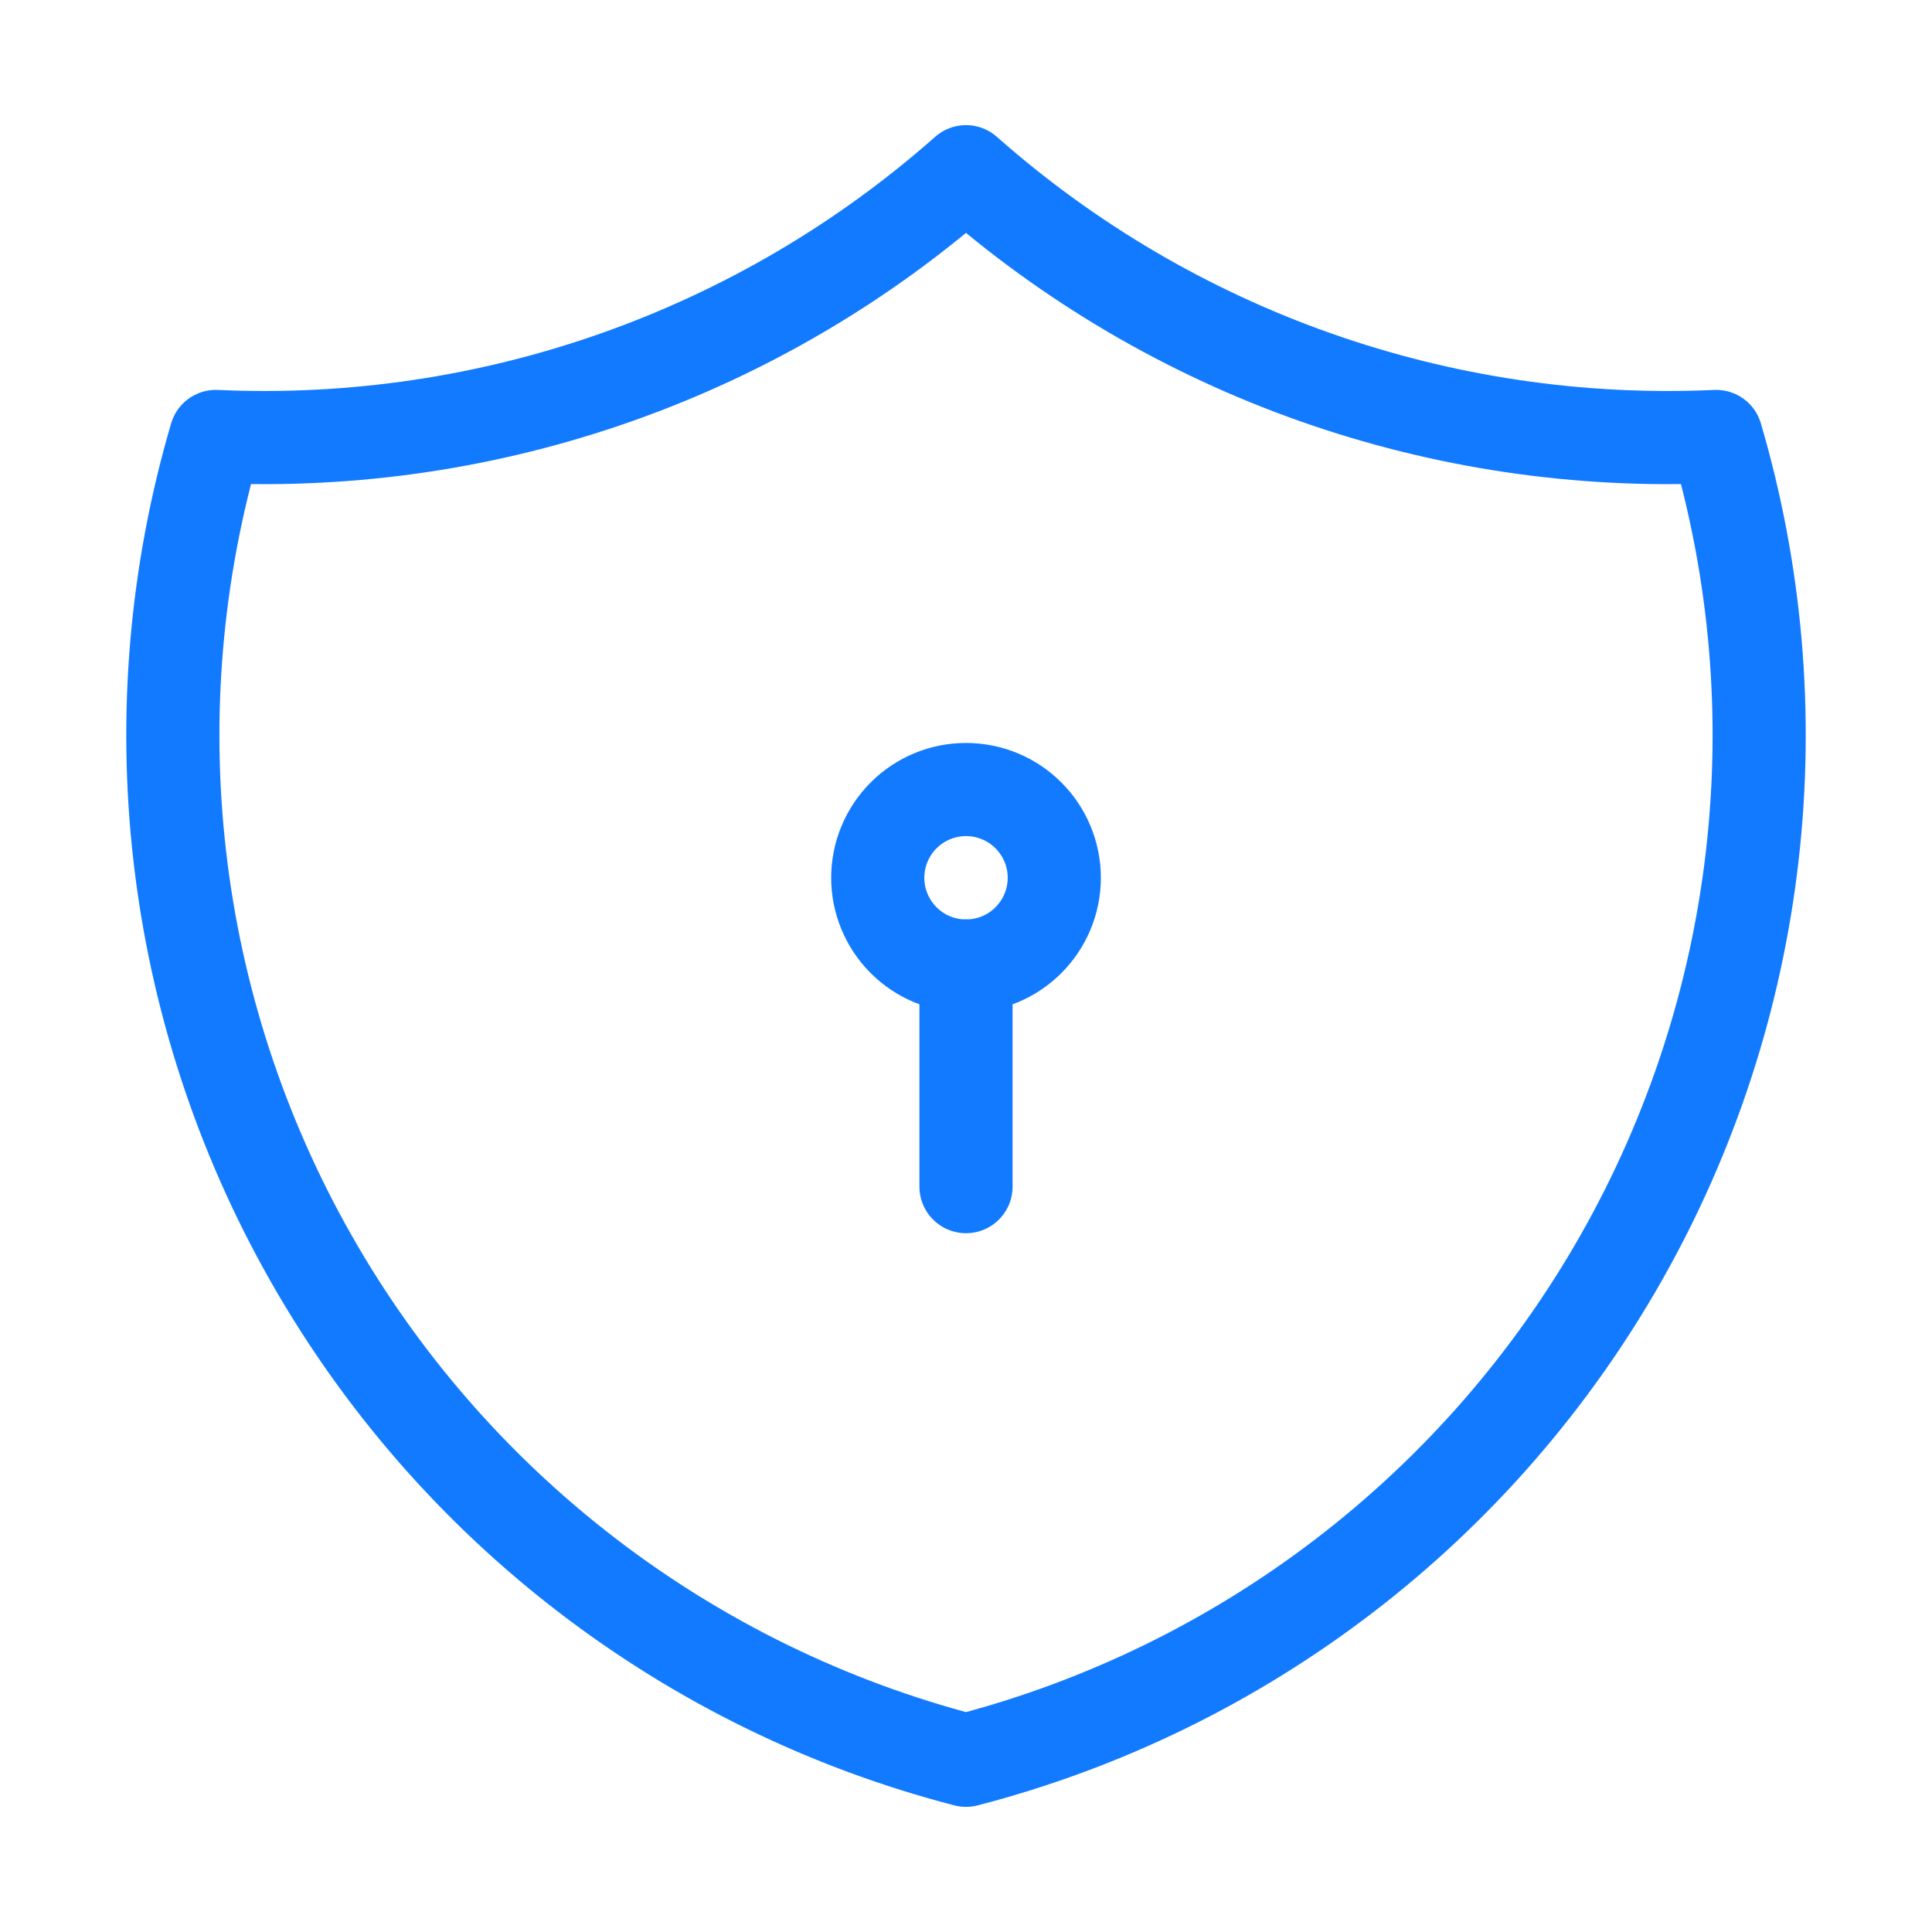
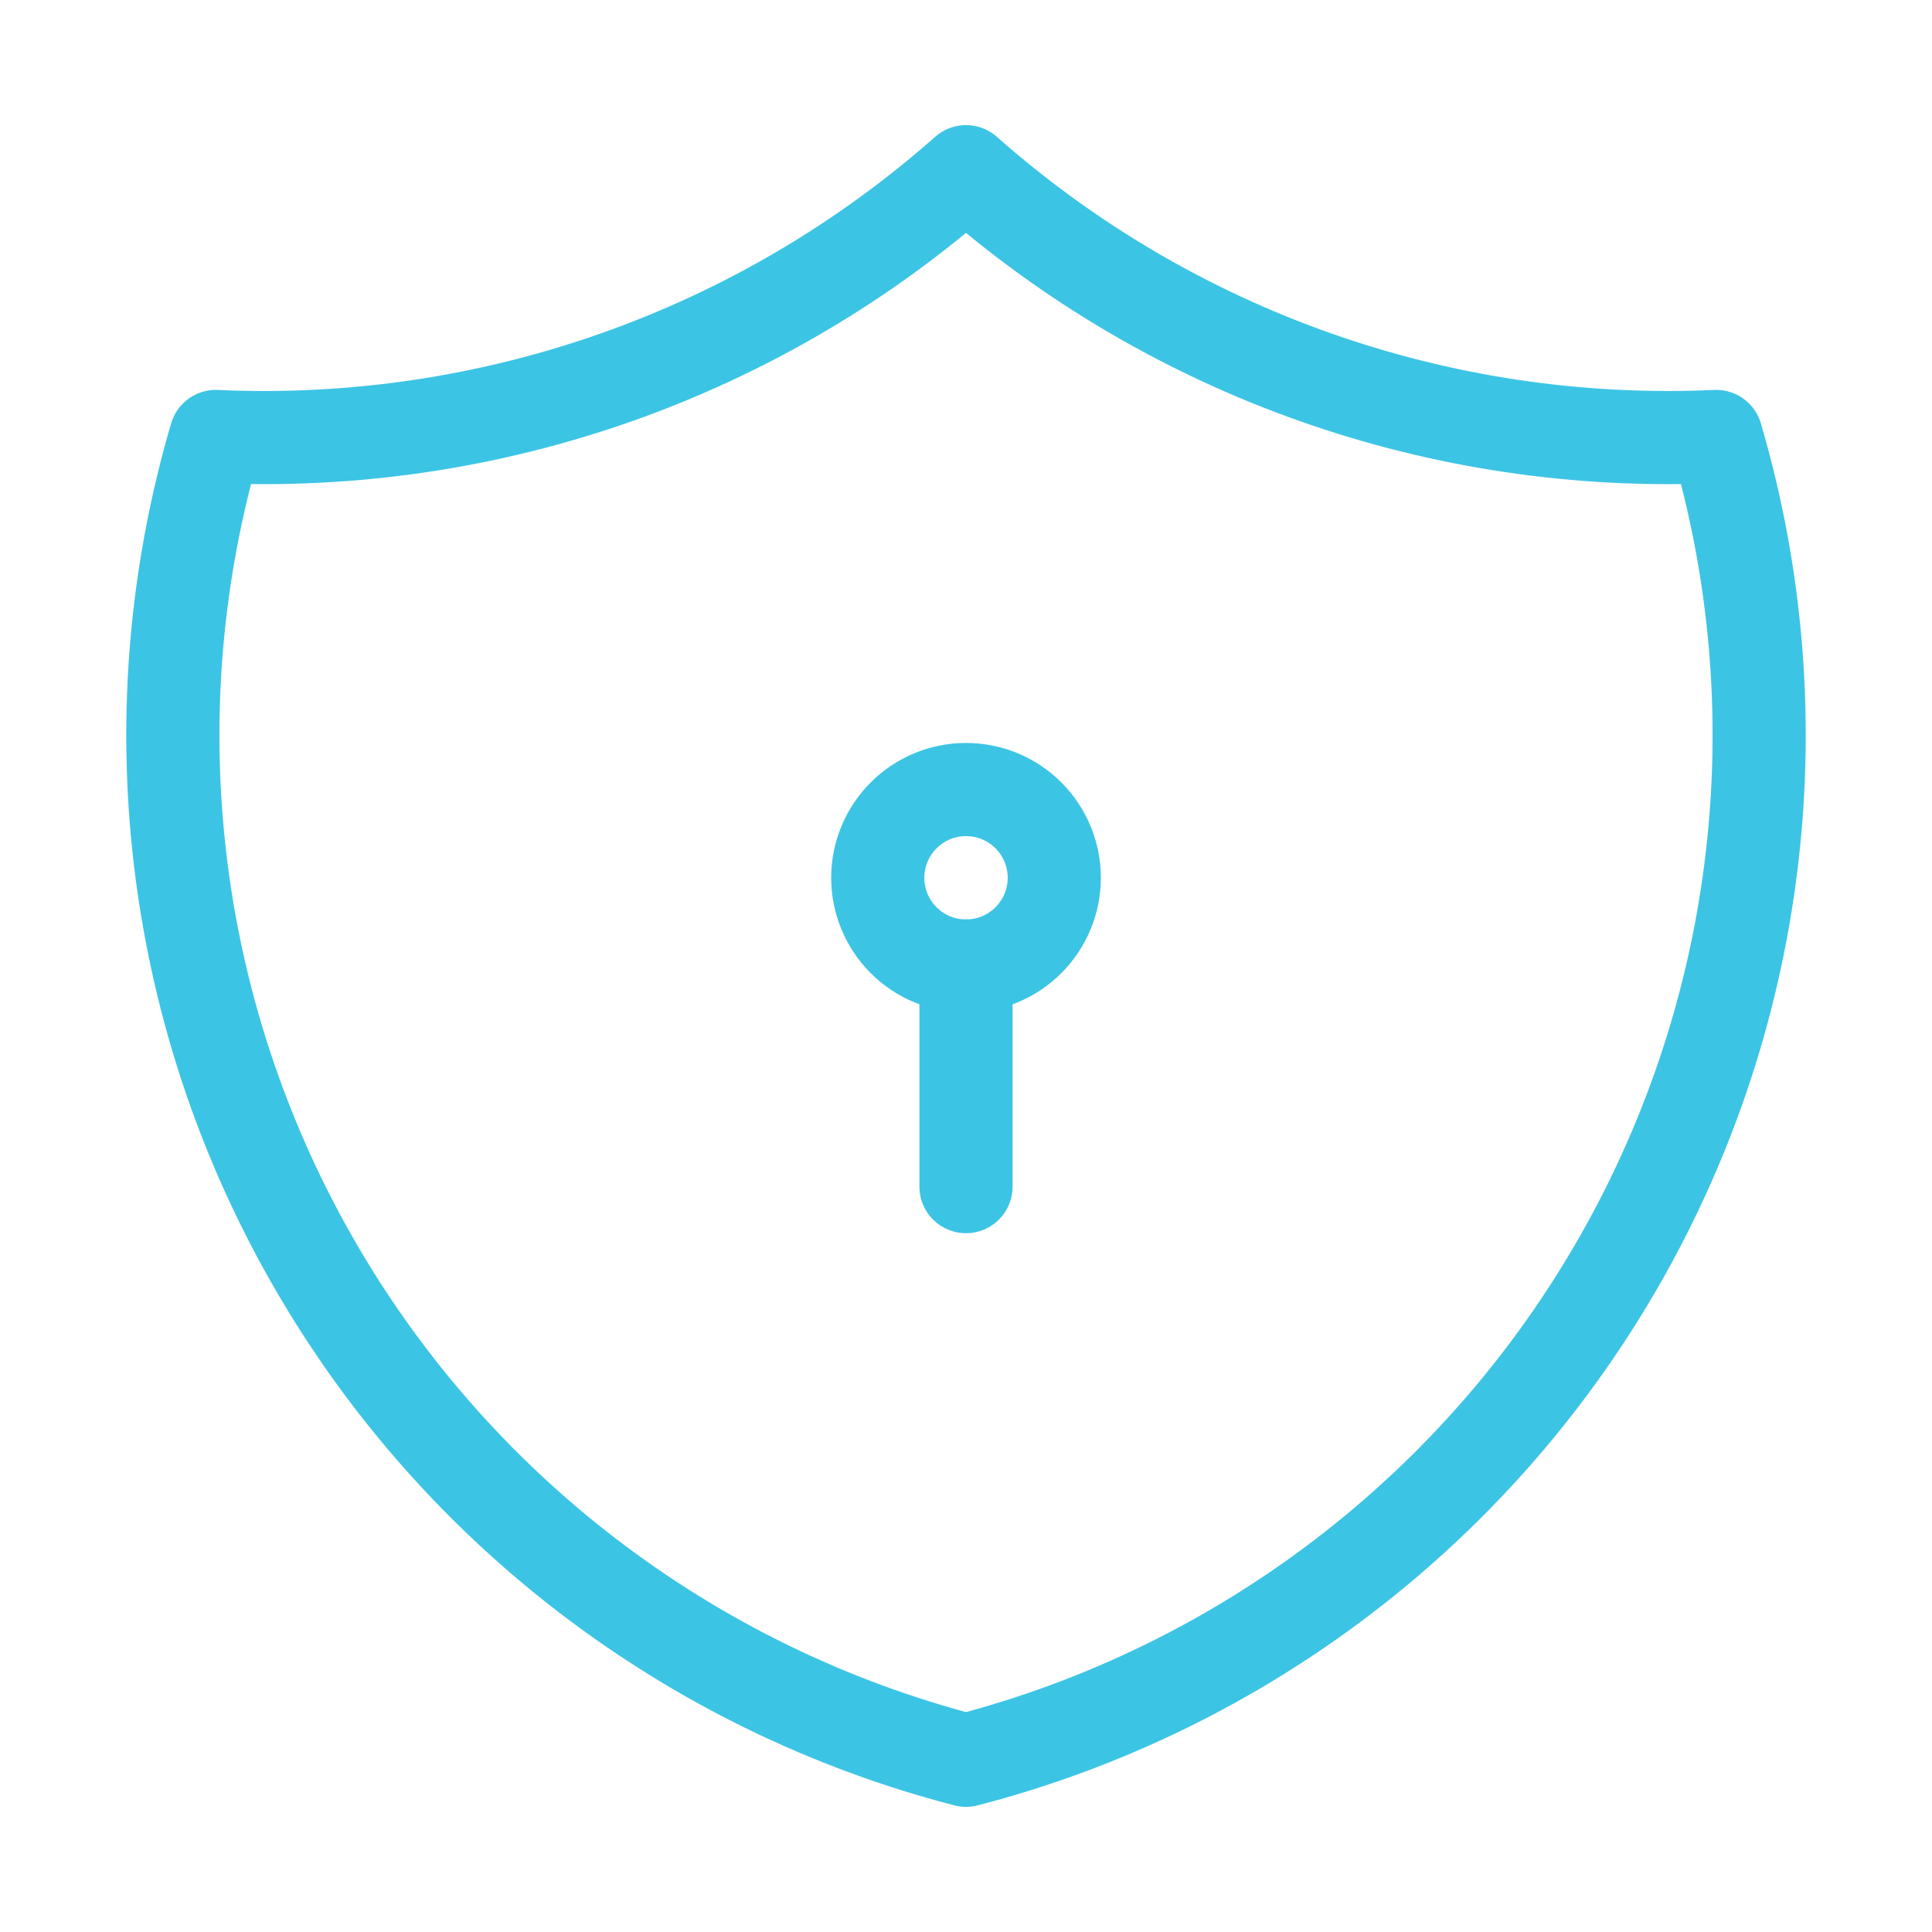
<svg xmlns="http://www.w3.org/2000/svg" width="56" height="56" viewBox="0 0 56 56" fill="none">
-   <path d="M28 4.977C33.975 10.263 41.774 13.016 49.744 12.651C50.904 16.598 51.26 20.738 50.788 24.826C50.317 28.913 49.029 32.863 47 36.443C44.972 40.022 42.245 43.158 38.981 45.662C35.717 48.167 31.983 49.99 28 51.023C24.018 49.99 20.283 48.167 17.019 45.662C13.755 43.158 11.028 40.022 9 36.443C6.971 32.863 5.683 28.913 5.212 24.826C4.741 20.738 5.096 16.598 6.256 12.651C14.226 13.016 22.025 10.263 28 4.977Z" stroke="#127AFF" stroke-width="2.7" stroke-linecap="round" stroke-linejoin="round" />
-   <path d="M25.442 25.443C25.442 26.121 25.712 26.772 26.192 27.252C26.671 27.732 27.322 28.001 28 28.001C28.679 28.001 29.33 27.732 29.809 27.252C30.289 26.772 30.559 26.121 30.559 25.443C30.559 24.764 30.289 24.114 29.809 23.634C29.33 23.154 28.679 22.885 28 22.885C27.322 22.885 26.671 23.154 26.192 23.634C25.712 24.114 25.442 24.764 25.442 25.443Z" stroke="#127AFF" stroke-width="2.7" stroke-linecap="round" stroke-linejoin="round" />
-   <path d="M28 28V34.395" stroke="#127AFF" stroke-width="2.7" stroke-linecap="round" stroke-linejoin="round" />
+   <path d="M28 4.977C33.975 10.263 41.774 13.016 49.744 12.651C50.904 16.598 51.26 20.738 50.788 24.826C50.317 28.913 49.029 32.863 47 36.443C44.972 40.022 42.245 43.158 38.981 45.662C35.717 48.167 31.983 49.99 28 51.023C24.018 49.99 20.283 48.167 17.019 45.662C13.755 43.158 11.028 40.022 9 36.443C6.971 32.863 5.683 28.913 5.212 24.826C4.741 20.738 5.096 16.598 6.256 12.651C14.226 13.016 22.025 10.263 28 4.977Z" stroke="#3CC4E5" stroke-width="2.7" stroke-linecap="round" stroke-linejoin="round" />
+   <path d="M25.442 25.443C25.442 26.121 25.712 26.772 26.192 27.252C26.671 27.732 27.322 28.001 28 28.001C28.679 28.001 29.33 27.732 29.809 27.252C30.289 26.772 30.559 26.121 30.559 25.443C30.559 24.764 30.289 24.114 29.809 23.634C29.33 23.154 28.679 22.885 28 22.885C27.322 22.885 26.671 23.154 26.192 23.634C25.712 24.114 25.442 24.764 25.442 25.443Z" stroke="#3CC4E5" stroke-width="2.7" stroke-linecap="round" stroke-linejoin="round" />
+   <path d="M28 28V34.395" stroke="#3CC4E5" stroke-width="2.7" stroke-linecap="round" stroke-linejoin="round" />
</svg>
